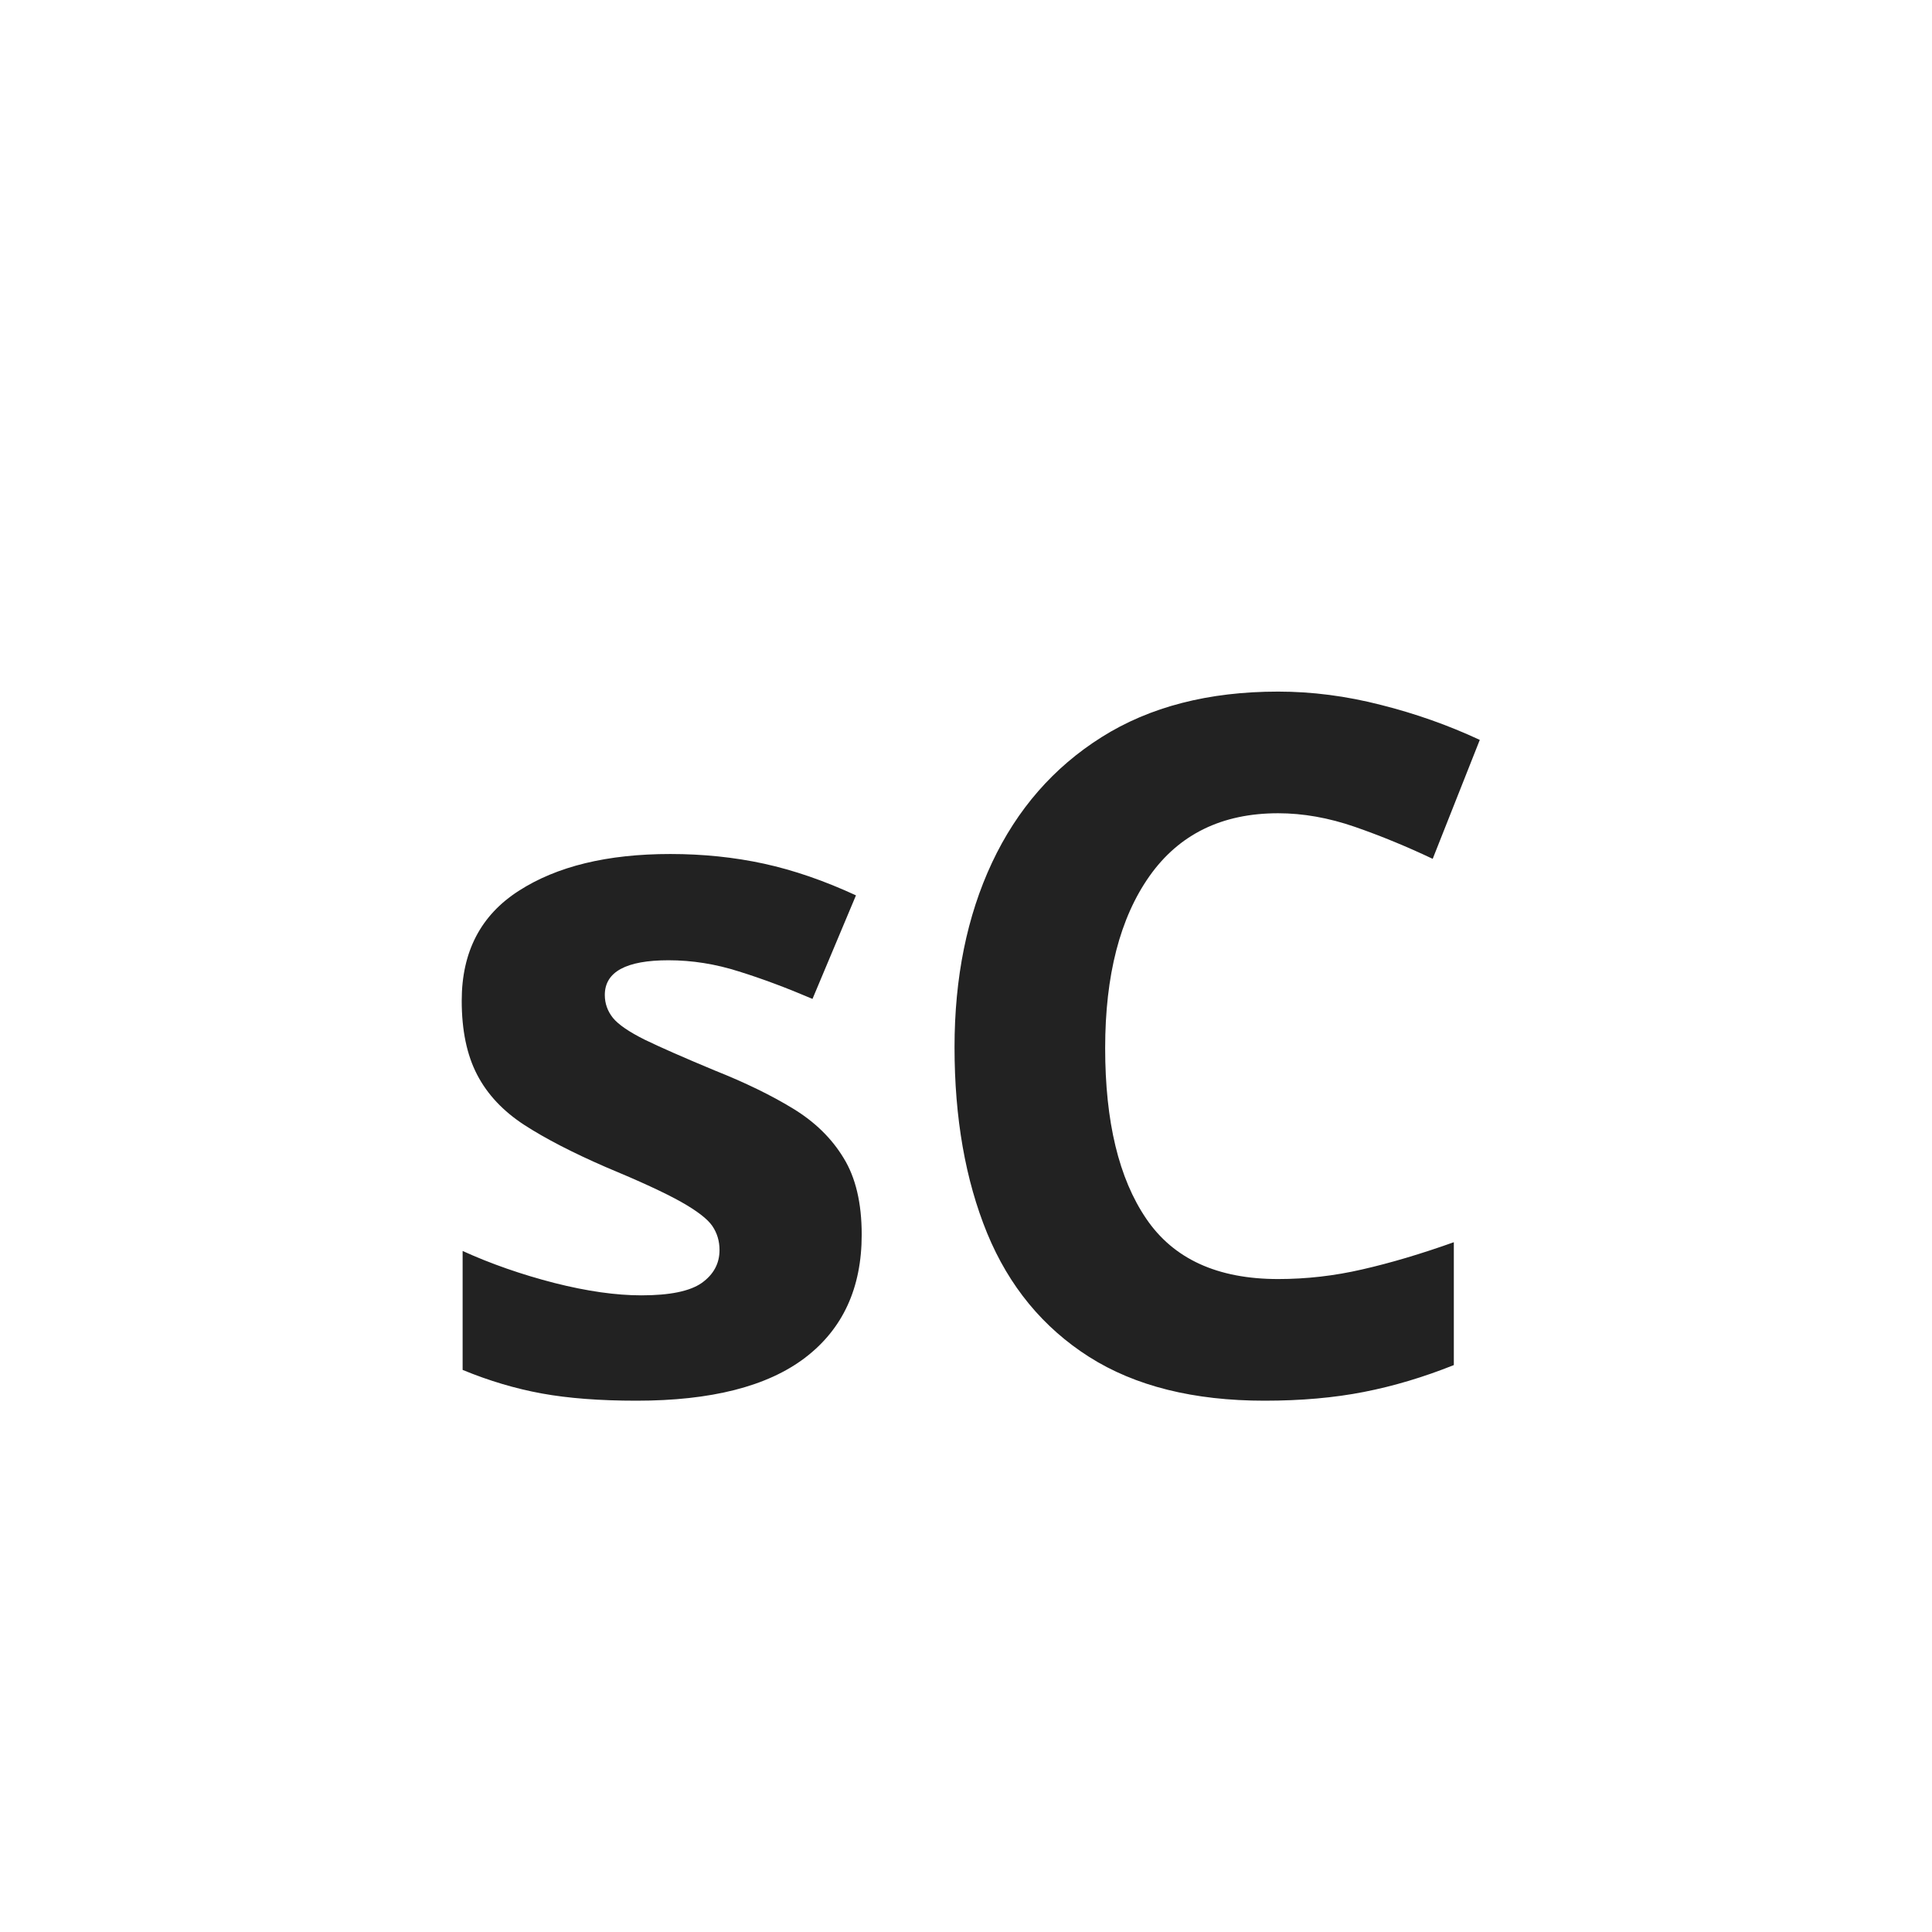
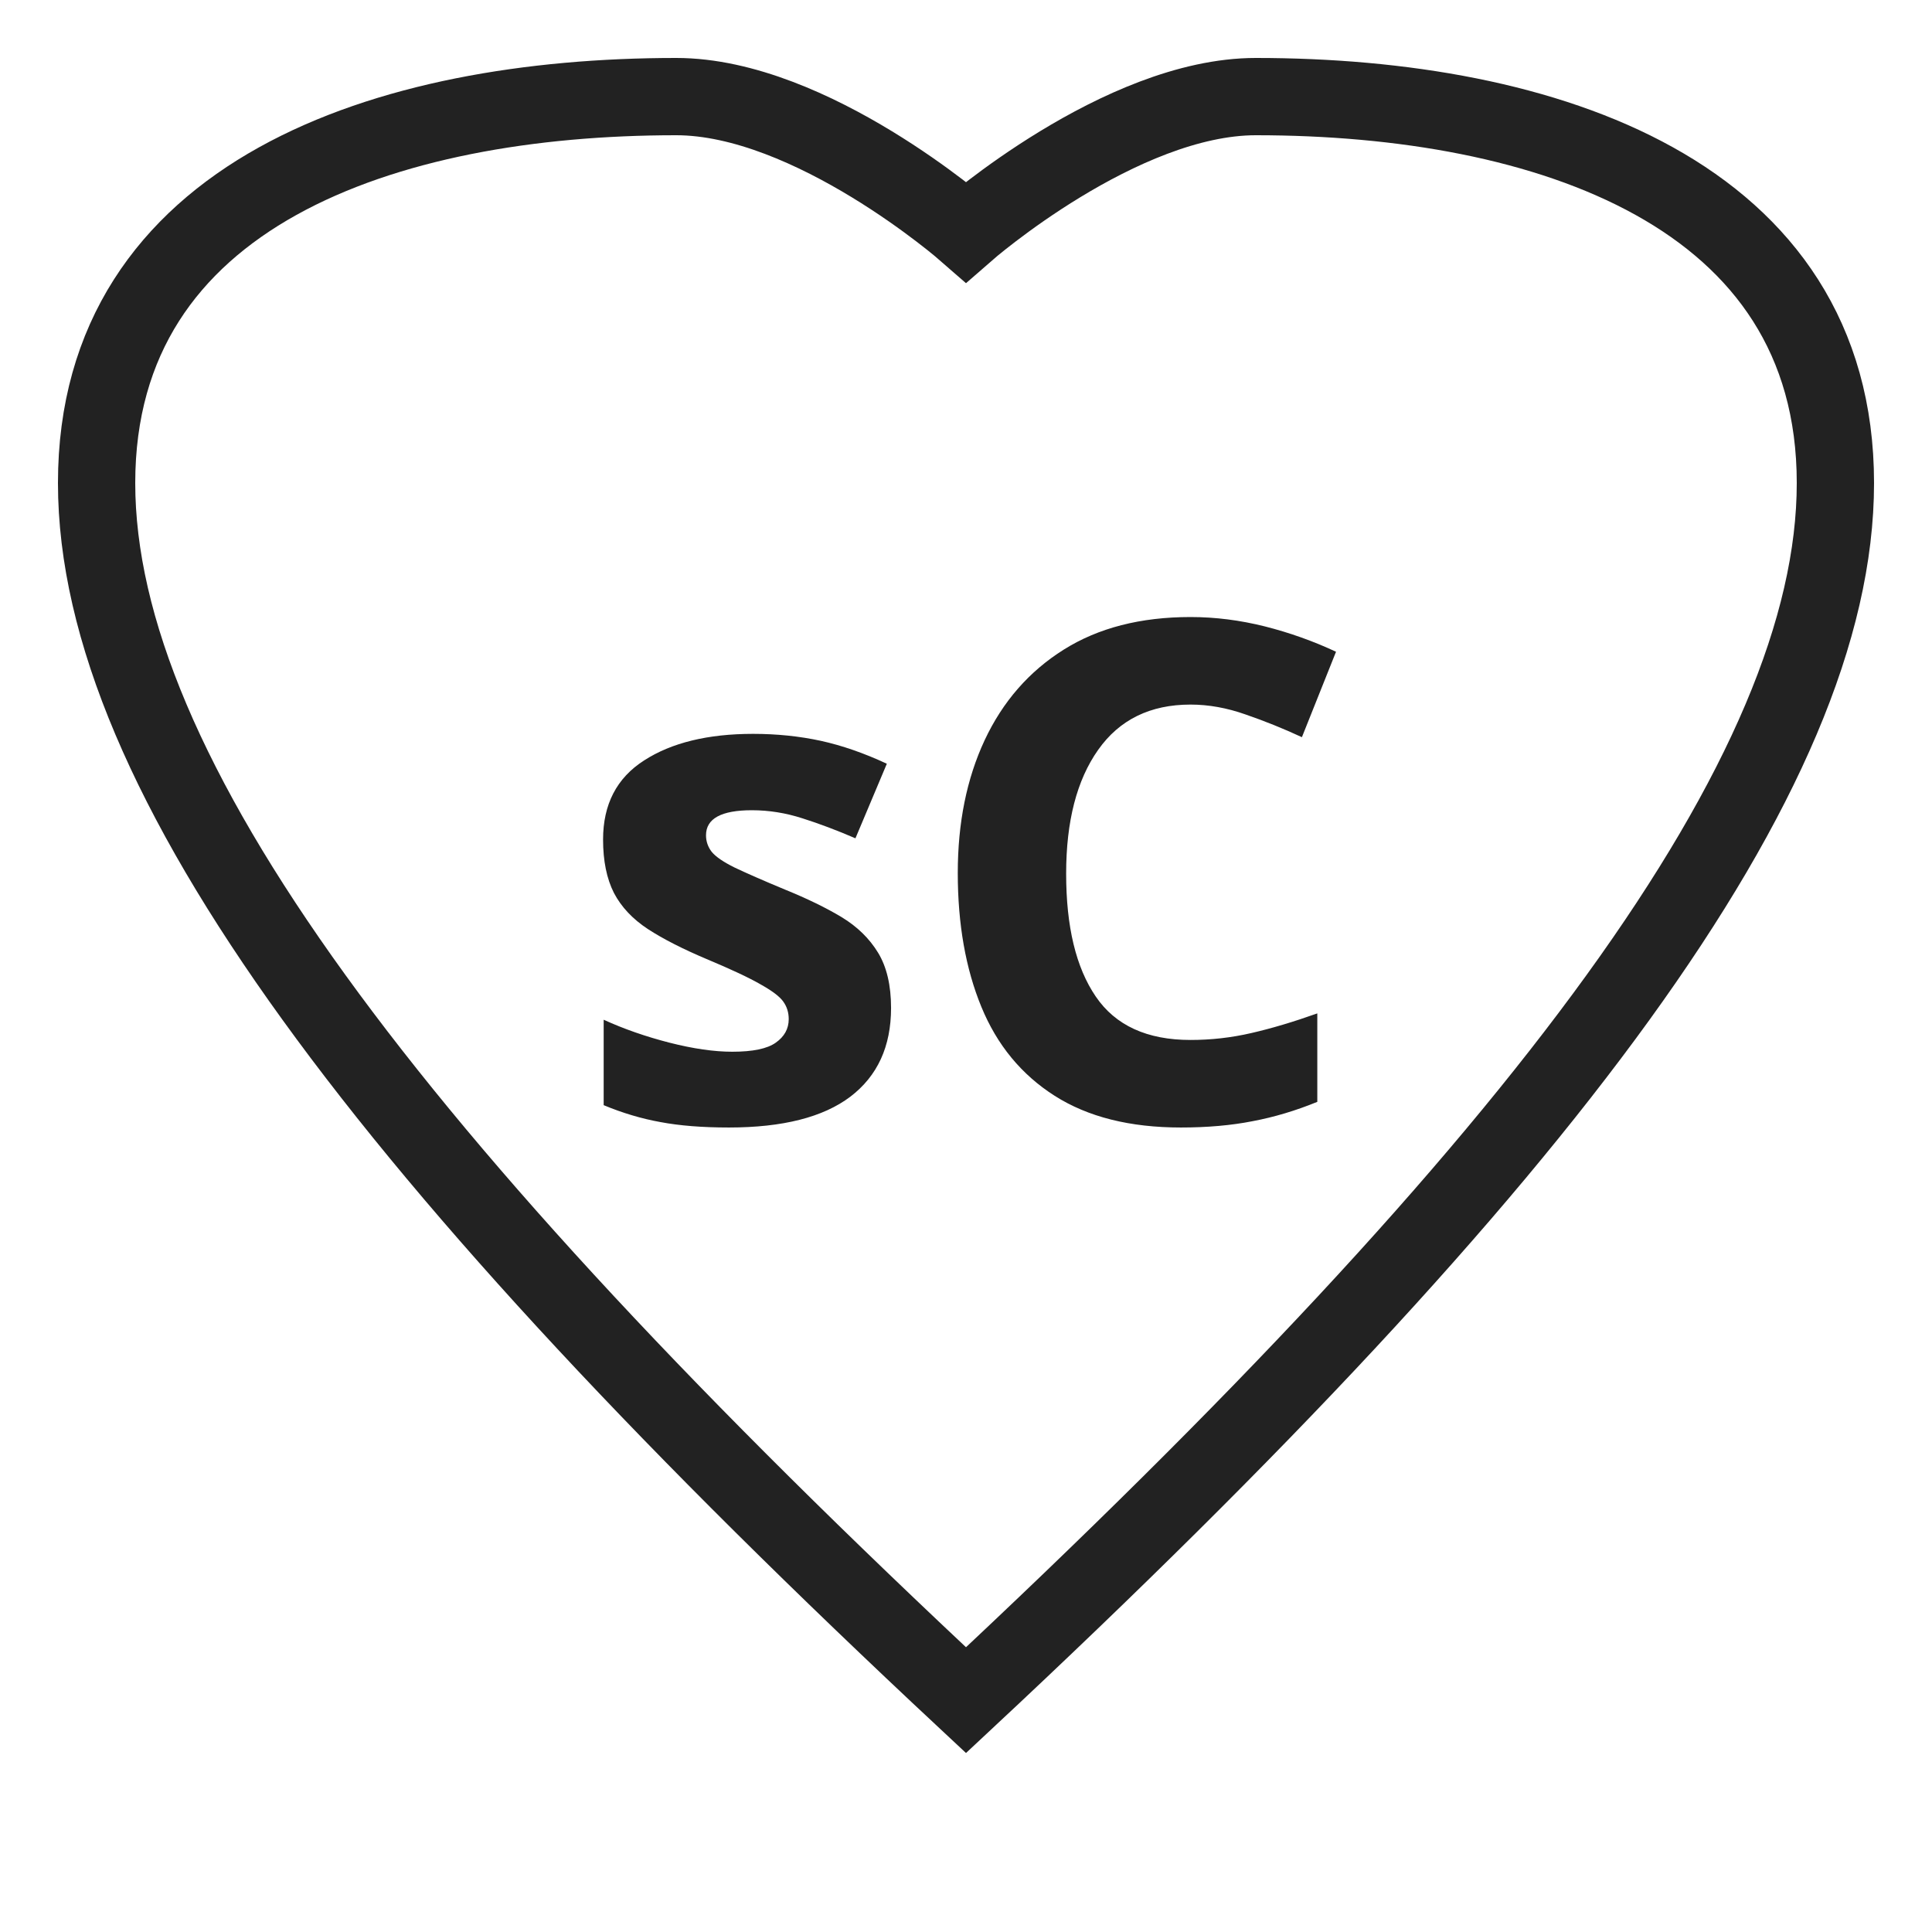
<svg xmlns="http://www.w3.org/2000/svg" viewBox="0 0 100 100">
-   <text x="50" y="72" font-family="system-ui, sans-serif" font-size="50" font-weight="900" text-anchor="middle" fill="#222">sC</text>
+   <path d="M50 88 C20 60 5 40 5 25 C5 10 20 5 35 5 C42 5 50 12 50 12 C50 12 58 5 65 5 C80 5 95 10 95 25 C95 40 80 60 50 88 Z" fill="none" stroke="#222" stroke-width="4" />
+   <text x="50" y="58" font-family="system-ui, sans-serif" font-size="36" font-weight="900" text-anchor="middle" fill="#222">sC</text>
</svg>
